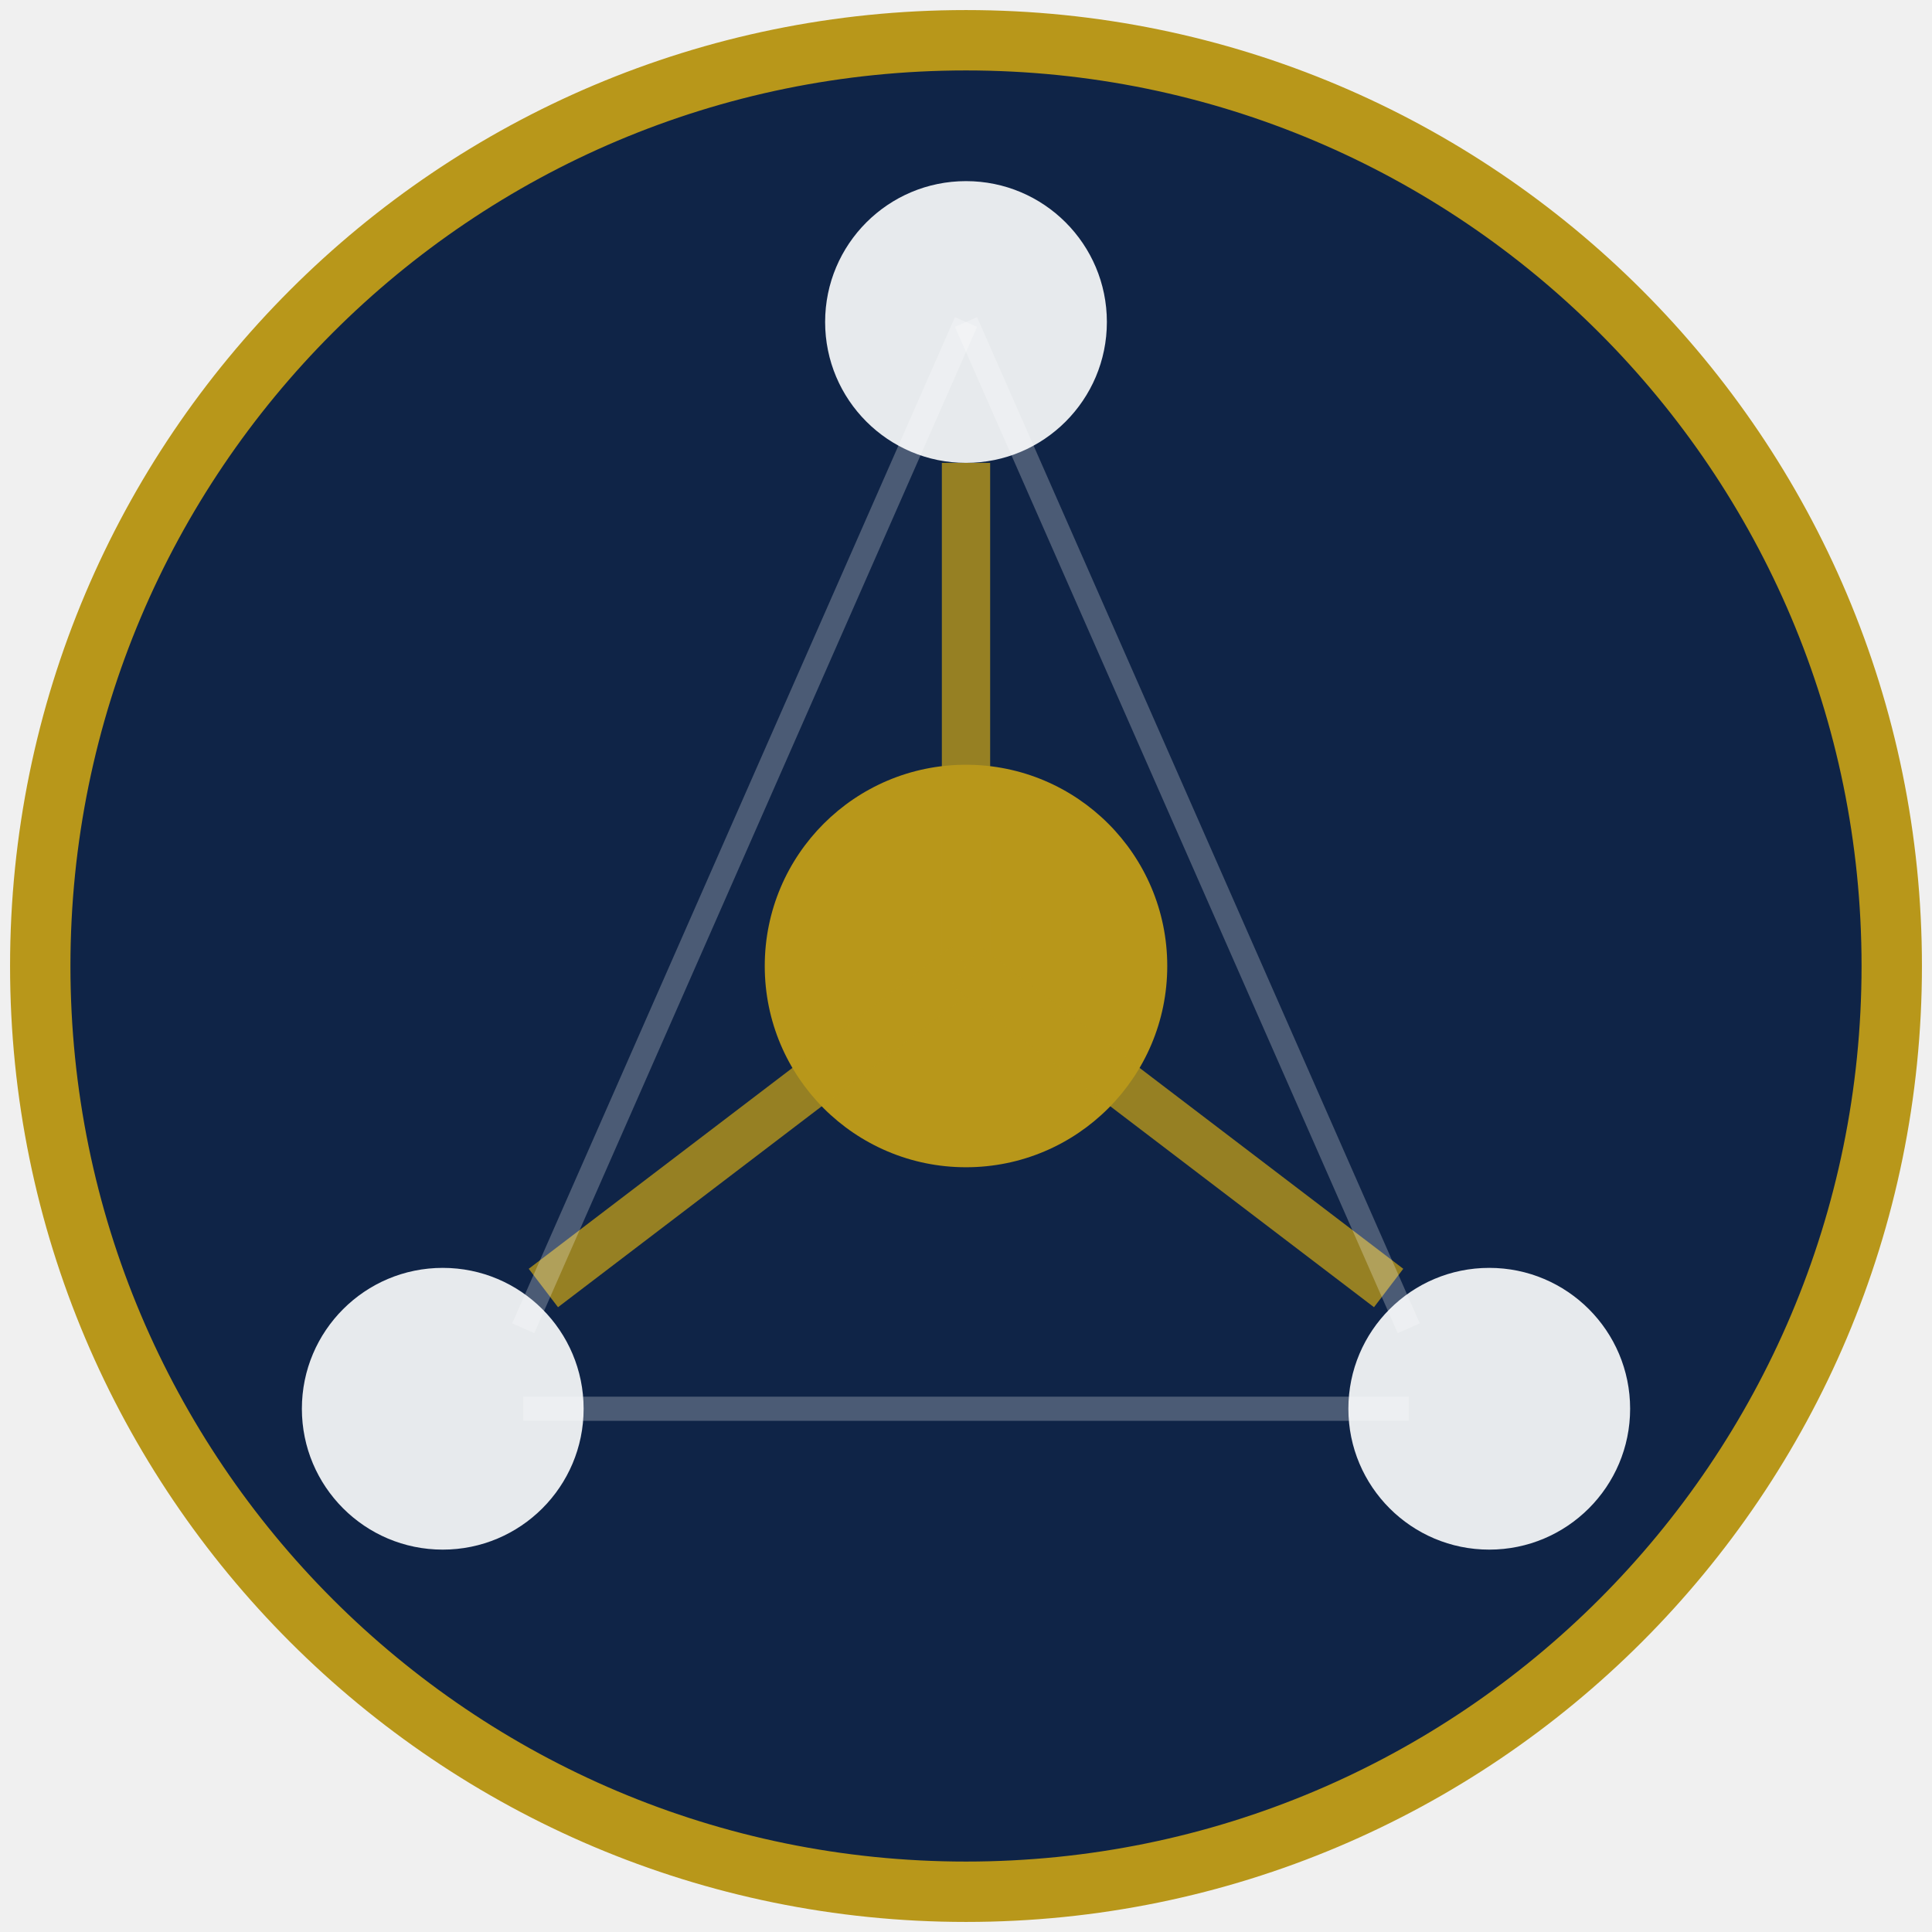
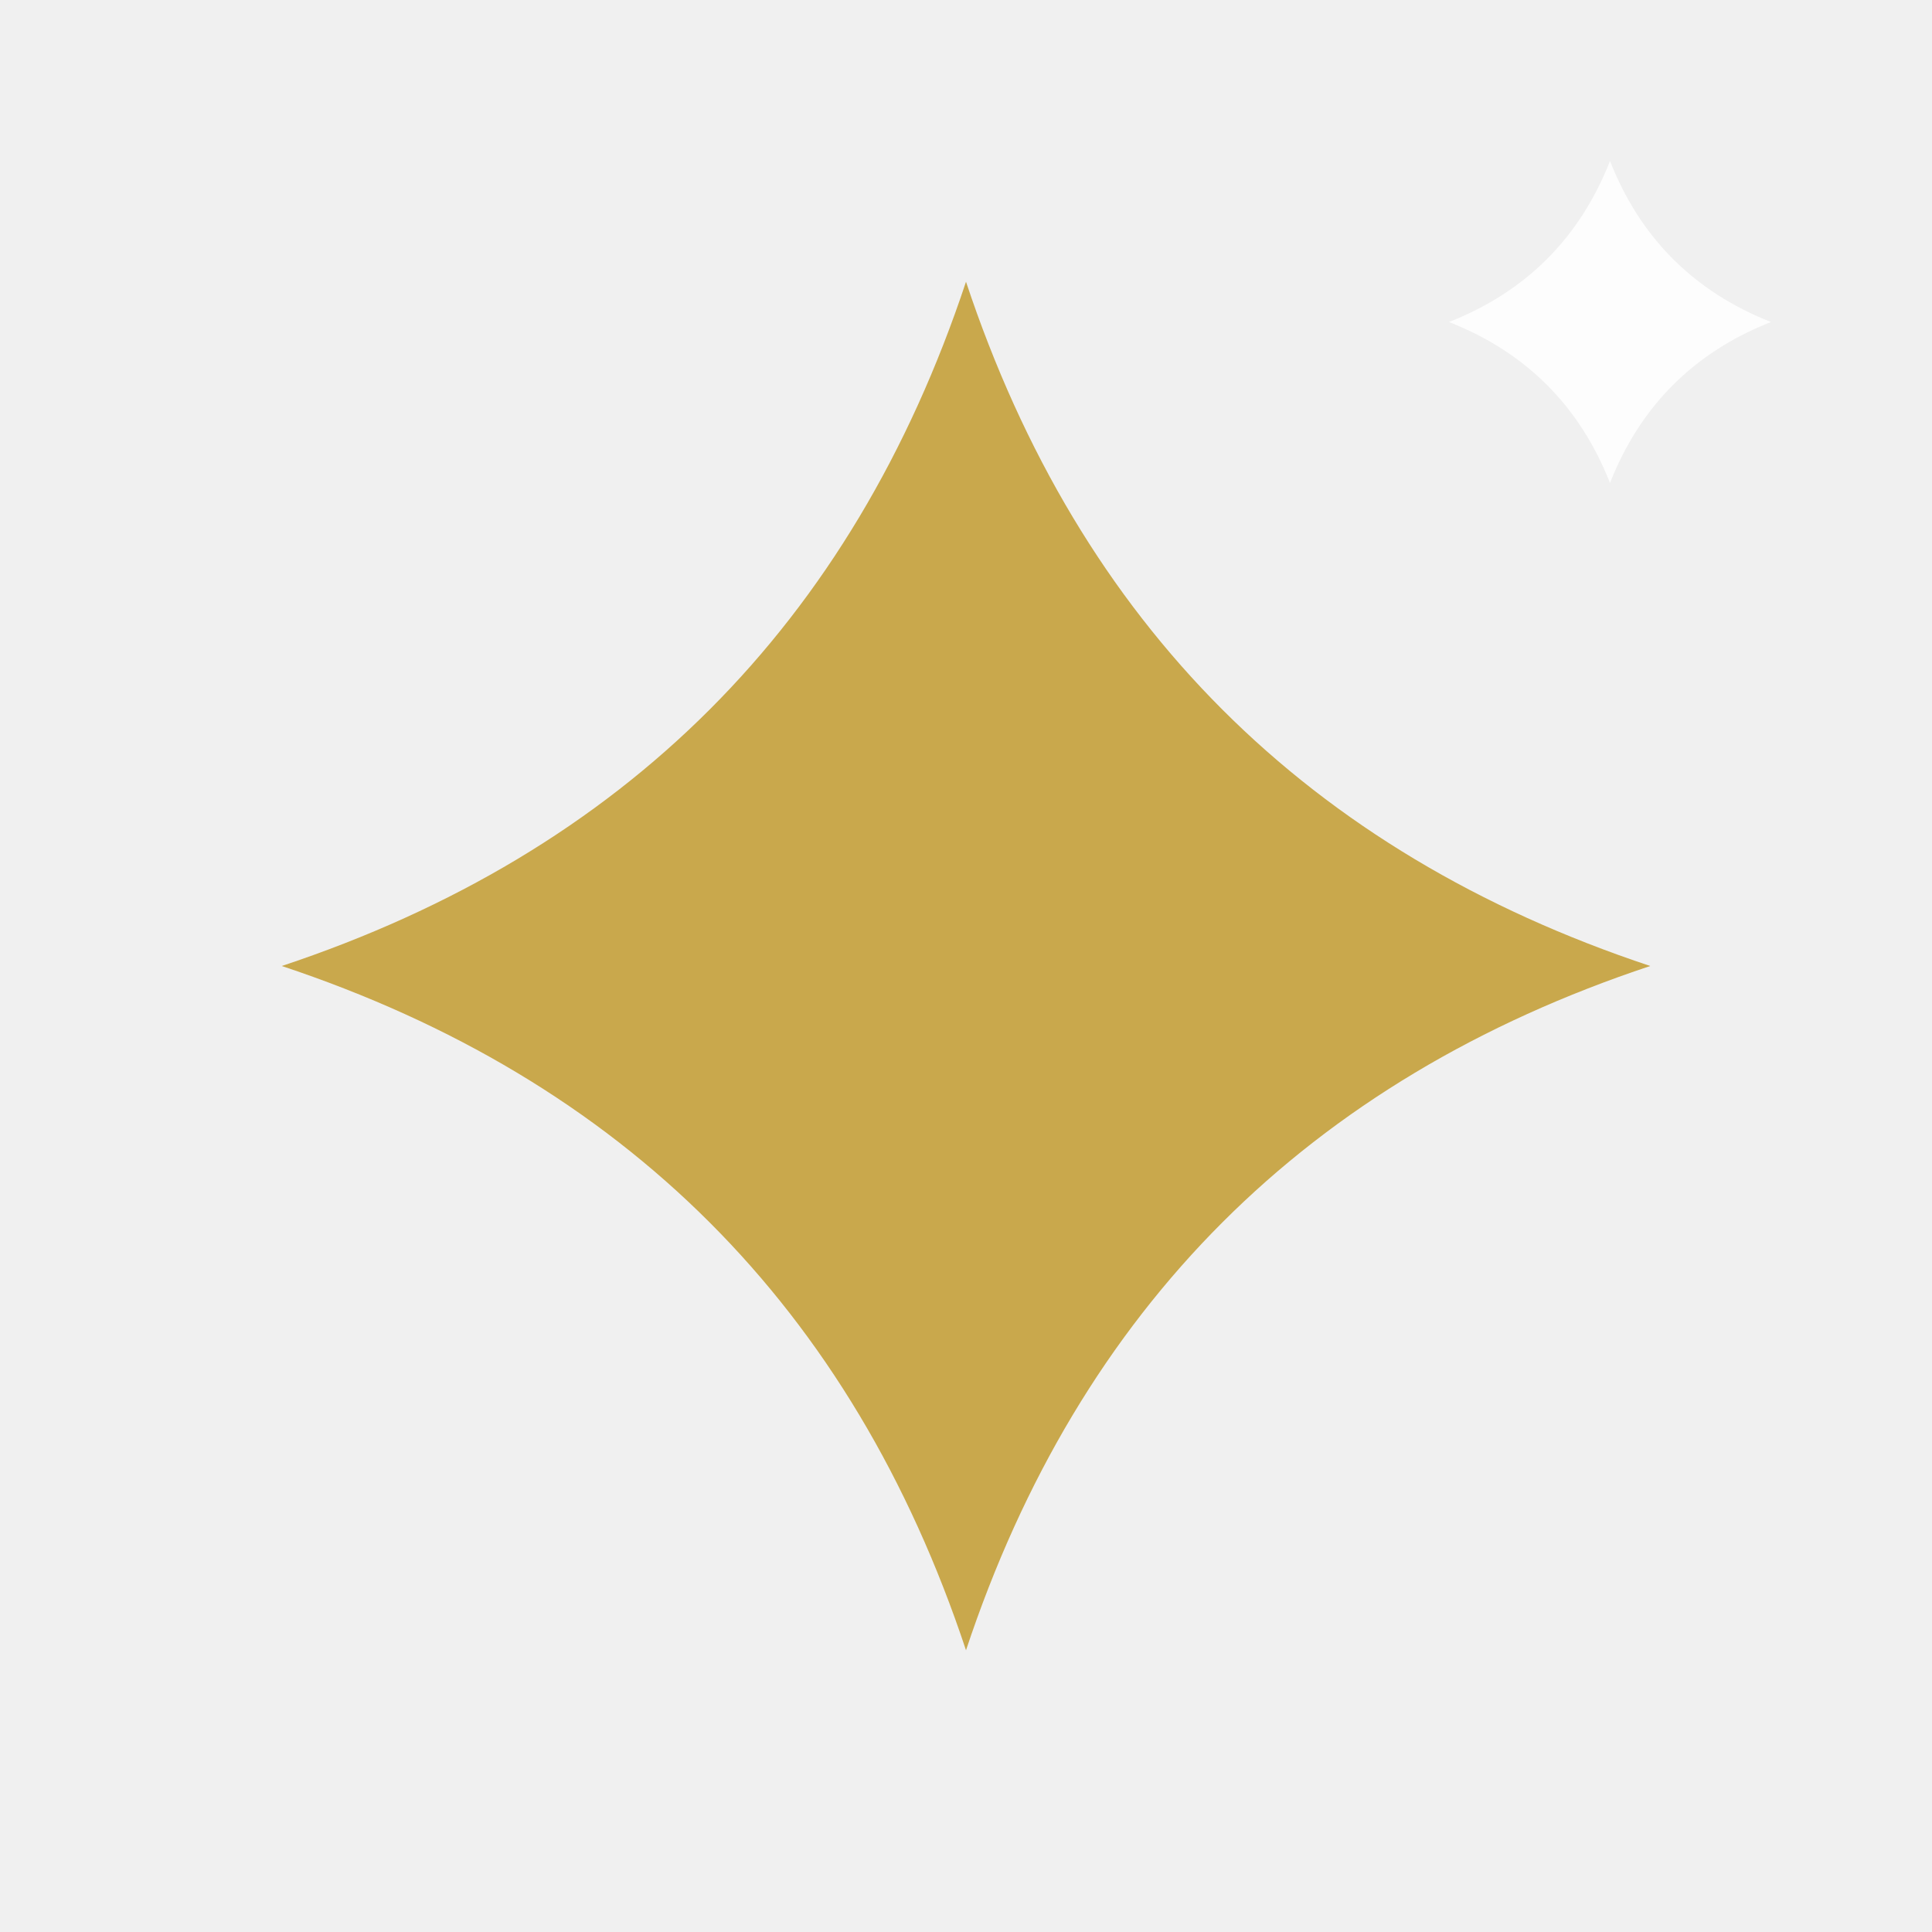
<svg xmlns="http://www.w3.org/2000/svg" width="48" height="48" viewBox="0 0 48 48">
-   <circle cx="24" cy="24" r="23" fill="#0f2447" stroke="#B8971A" stroke-width="1.5" />
-   <circle cx="24" cy="24" r="5" fill="#B8971A" />
-   <circle cx="24" cy="8" r="3.5" fill="#ffffff" opacity="0.9" />
-   <circle cx="11" cy="35" r="3.5" fill="#ffffff" opacity="0.9" />
-   <circle cx="37" cy="35" r="3.5" fill="#ffffff" opacity="0.9" />
-   <line x1="24" y1="24" x2="24" y2="11.5" stroke="#B8971A" stroke-width="1.2" opacity="0.8" />
-   <line x1="24" y1="24" x2="13.5" y2="32" stroke="#B8971A" stroke-width="1.2" opacity="0.8" />
-   <line x1="24" y1="24" x2="34.5" y2="32" stroke="#B8971A" stroke-width="1.2" opacity="0.8" />
-   <line x1="24" y1="8" x2="13" y2="33" stroke="#ffffff" stroke-width="0.6" opacity="0.25" />
-   <line x1="24" y1="8" x2="35" y2="33" stroke="#ffffff" stroke-width="0.6" opacity="0.25" />
-   <line x1="13" y1="35" x2="35" y2="35" stroke="#ffffff" stroke-width="0.6" opacity="0.25" />
+   <path d="M24,7 Q28.24,19.76 41,24 Q28.24,28.24 24,41 Q19.76,28.24 7,24 Q19.76,19.76 24,7 Z" fill="#C9A84C" />
+   <path d="M40,4 Q41.13,6.87 44,8 Q41.13,9.13 40,12 Q38.87,9.13 36,8 Q38.87,6.87 40,4 Z" fill="#ffffff" opacity="0.85" />
</svg>
